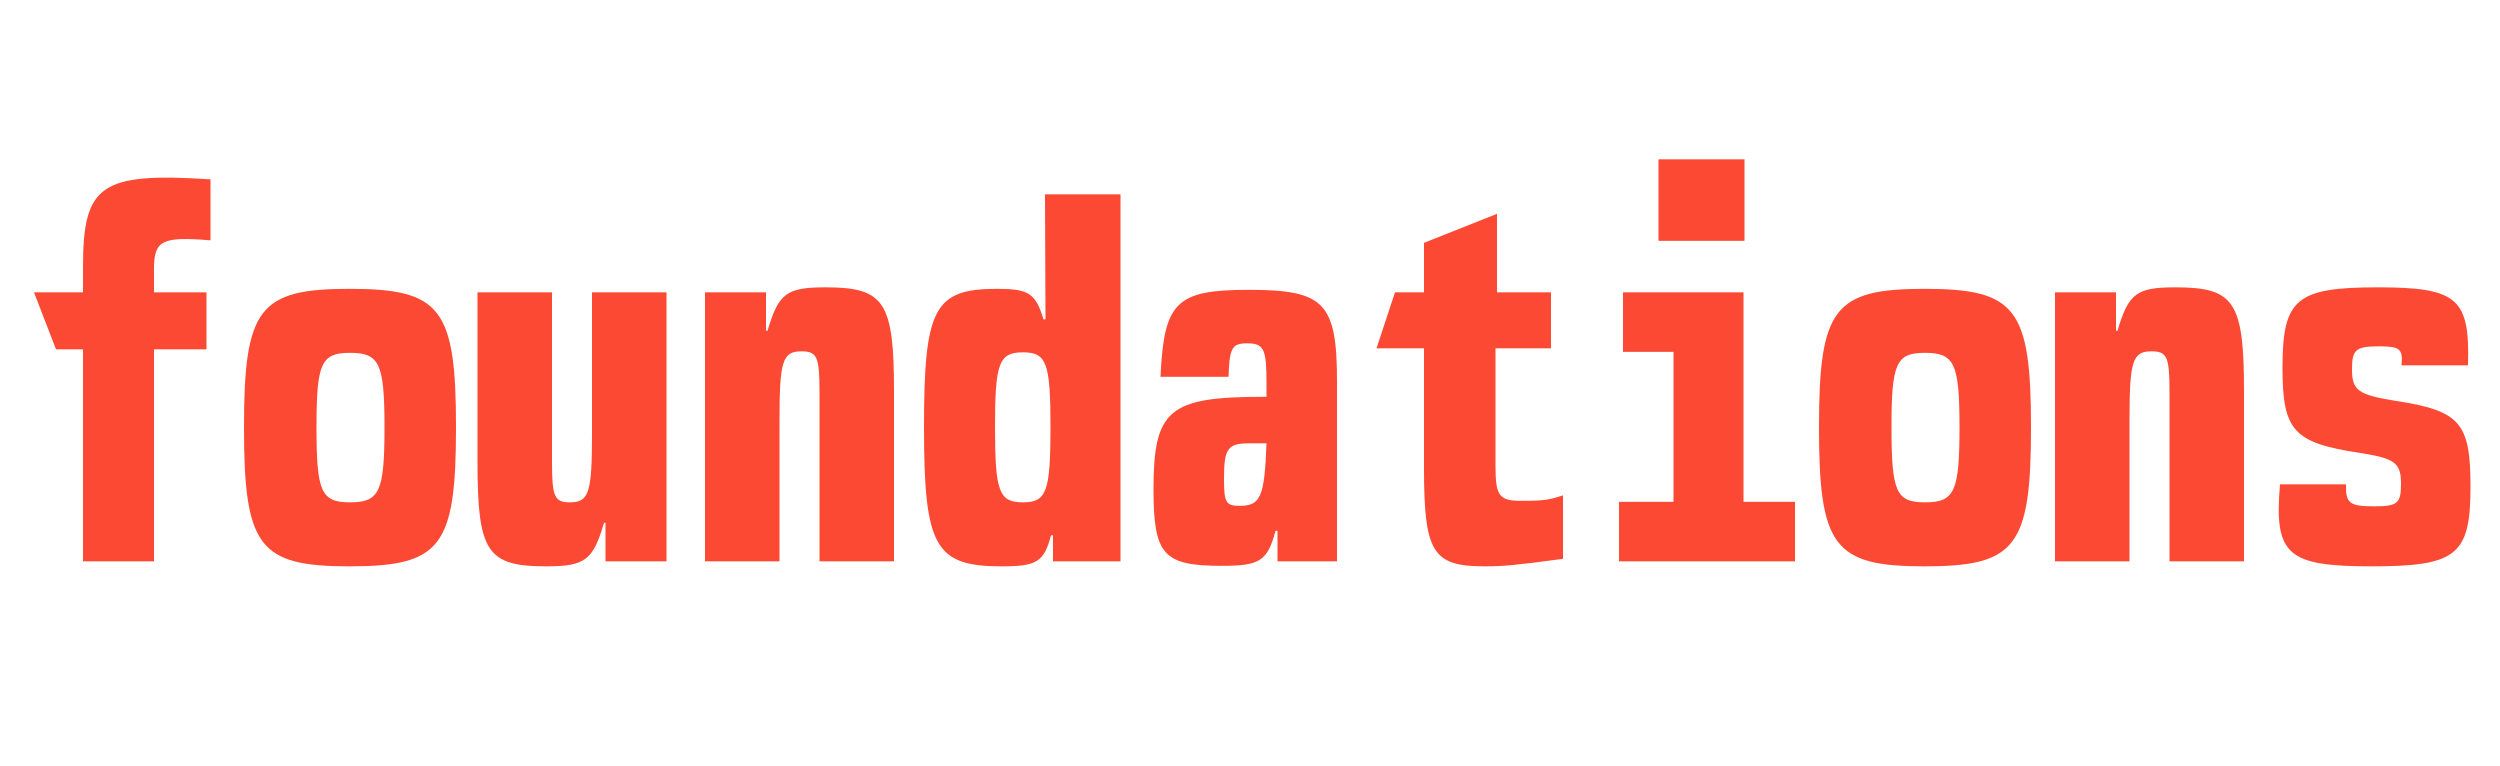
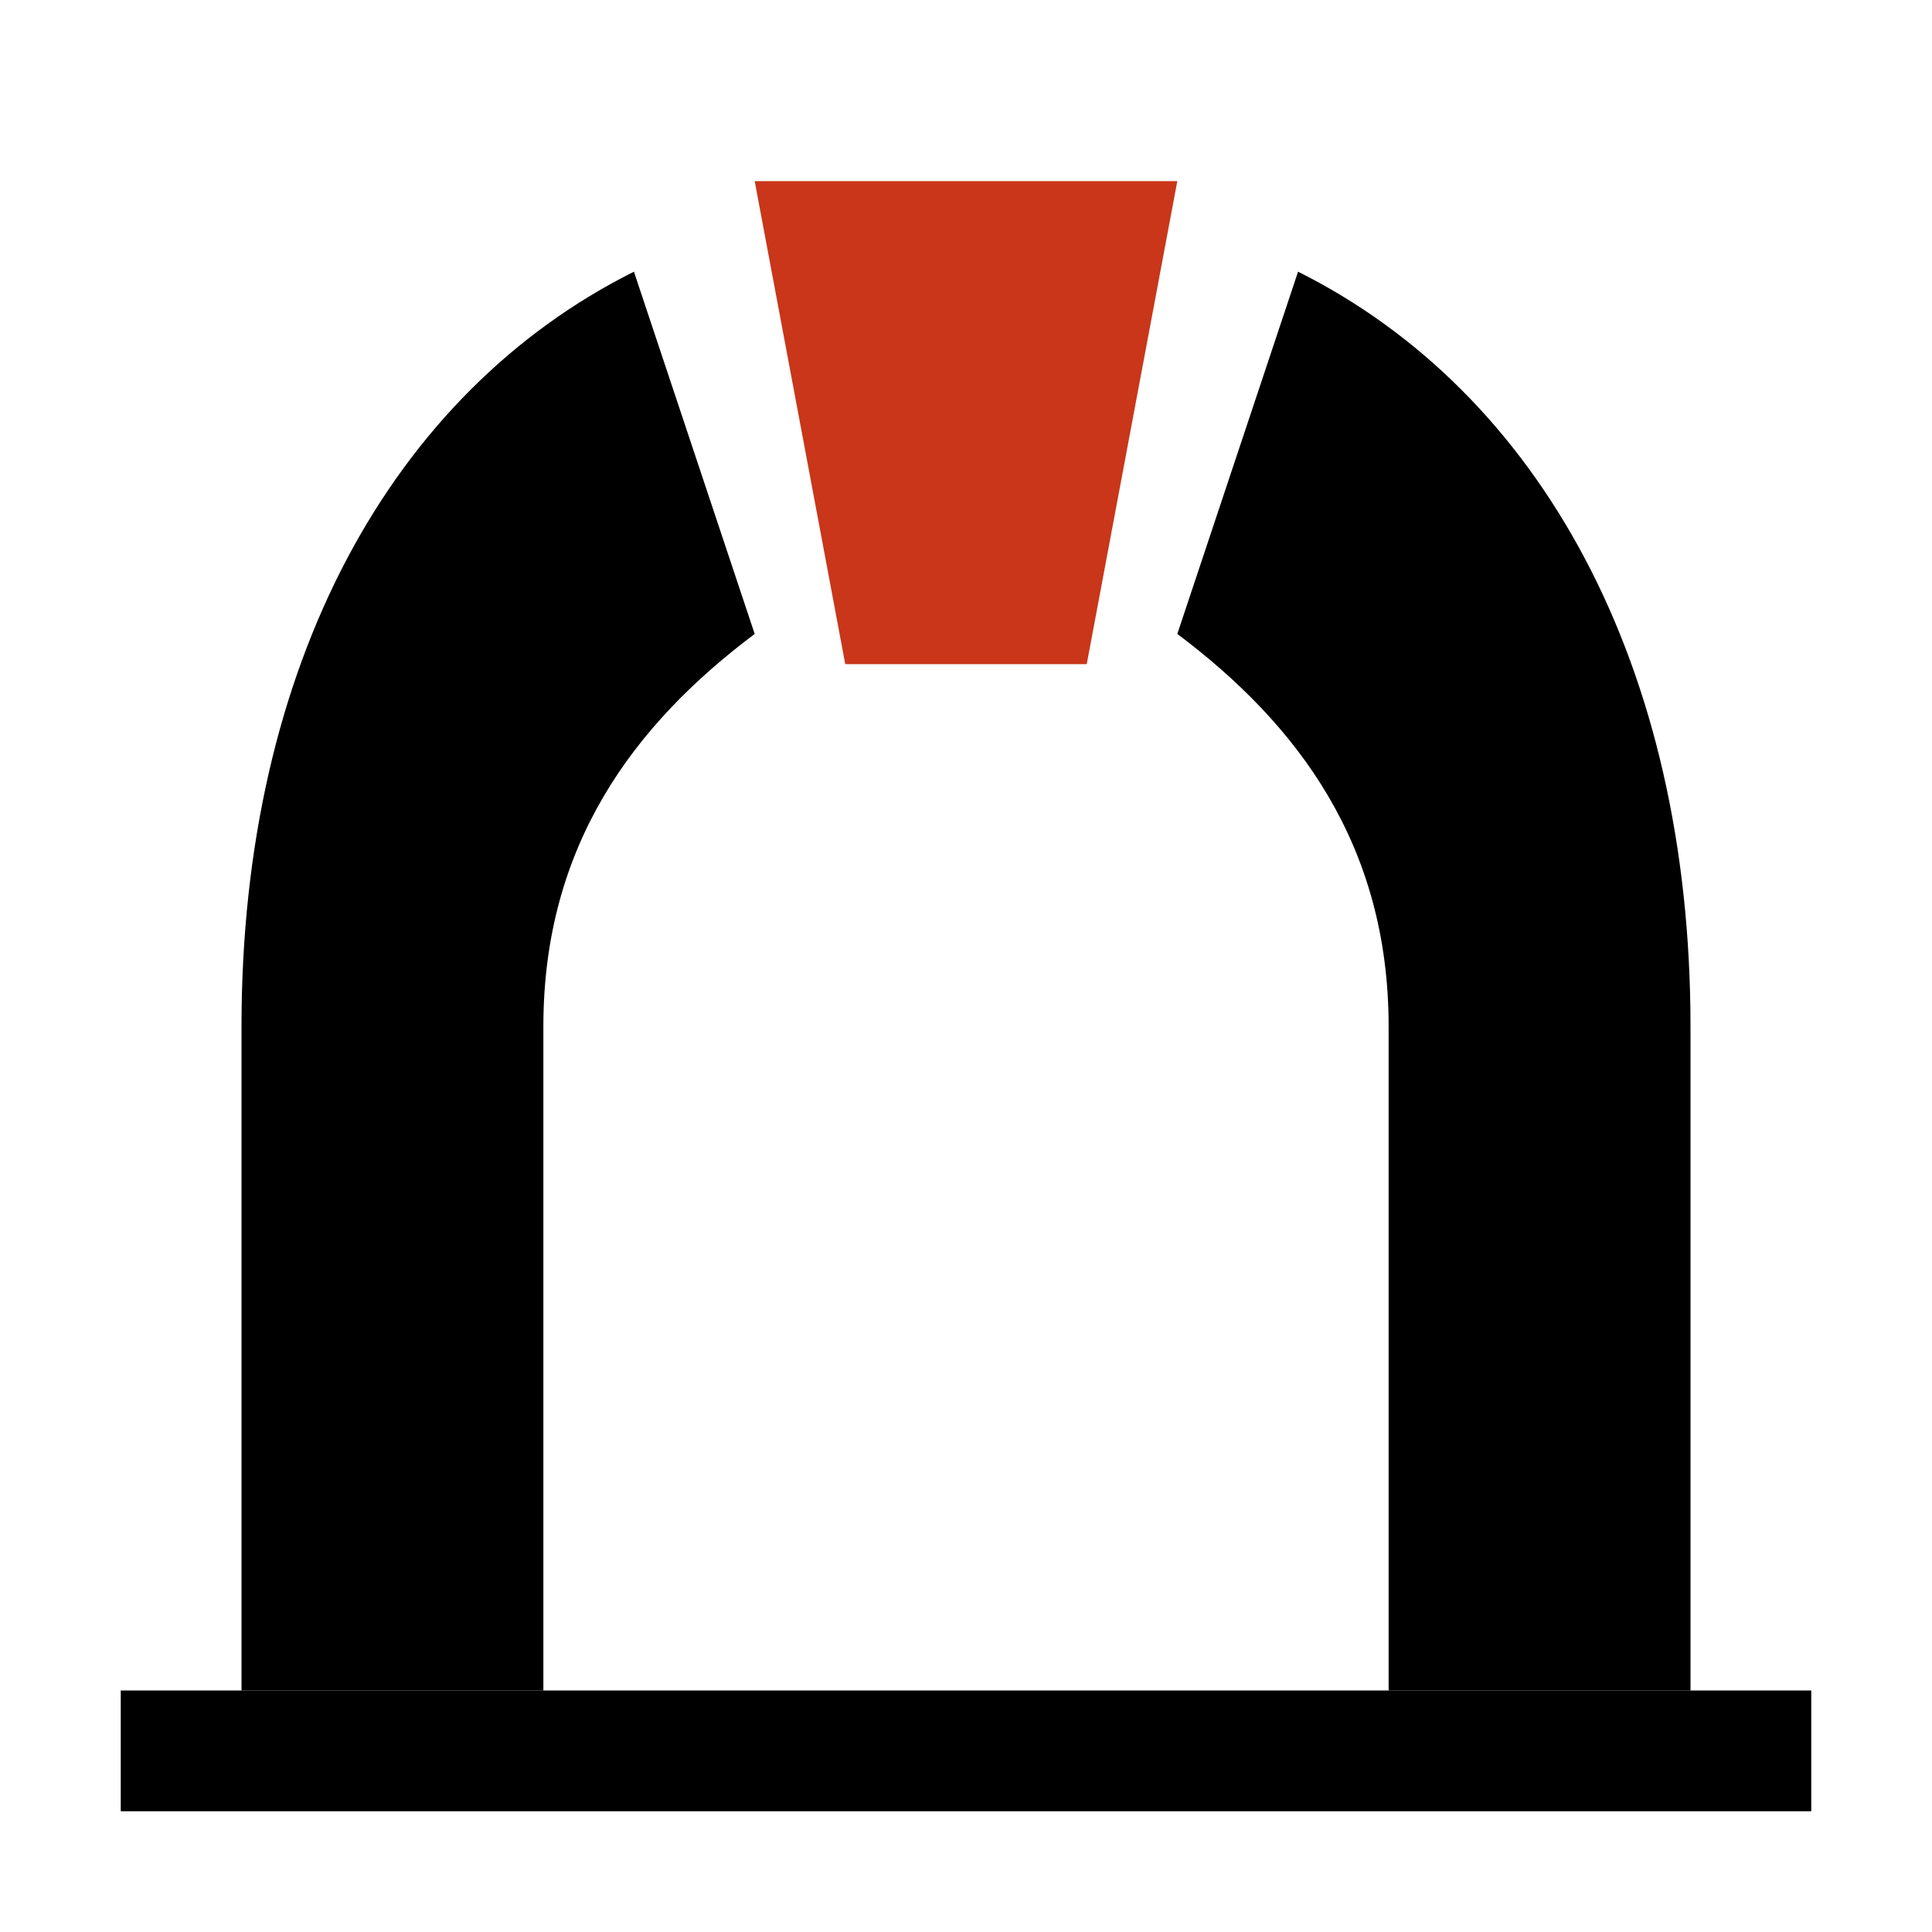
- <svg xmlns="http://www.w3.org/2000/svg" width="480" height="147" viewBox="0 0 480 147">
-   <path transform="translate(2.4 107.776) scale(0.096 -0.096)" fill="#fb4934" d="M141 0H283V424H388V538H283V585C283 642 299 650 396 642V764C177 778 141 754 141 589V538H43L87 424H141Z" />
-   <path transform="translate(45.6 107.776) scale(0.096 -0.096)" fill="#fb4934" d="M224 -10C407 -10 437 29 437 268C437 506 407 545 224 545C43 545 13 506 13 268C13 29 43 -10 224 -10ZM225 118C167 118 158 139 158 268C158 396 167 417 225 417C284 417 294 396 294 268C294 139 284 118 225 118Z" />
-   <path transform="translate(88.8 107.776) scale(0.096 -0.096)" fill="#fb4934" d="M408 538H259V256C259 137 253 118 215 118C184 118 179 129 179 198V538H30V198C30 19 49 -10 167 -10C245 -10 261 2 283 77H286V0H408Z" />
-   <path transform="translate(132 107.776) scale(0.096 -0.096)" fill="#fb4934" d="M35 0H184V282C184 401 190 420 228 420C259 420 264 409 264 340V0H413V340C413 519 394 548 276 548C198 548 182 536 160 461H157V538H35Z" />
-   <path transform="translate(175.2 107.776) scale(0.096 -0.096)" fill="#fb4934" d="M281 0H416V734H265L266 484H262C246 536 233 545 169 545C43 545 23 506 23 268C23 29 45 -10 178 -10C249 -10 263 -1 277 52H281ZM221 118C173 118 165 139 165 269C165 397 173 418 221 418C268 418 276 397 276 269C276 139 268 118 221 118Z" />
-   <path transform="translate(218.4 107.776) scale(0.096 -0.096)" fill="#fb4934" d="M280 0H399V359C399 517 374 543 223 543C77 543 53 519 46 369H182C184 427 189 436 219 436C253 436 258 425 258 356V329H250C63 329 32 303 32 145C32 13 51 -9 169 -9C245 -9 260 1 276 61H280ZM258 236C254 128 246 111 204 111C177 111 173 118 173 164C173 226 180 236 224 236Z" />
-   <path transform="translate(261.6 107.776) scale(0.096 -0.096)" fill="#fb4934" d="M28 426H123V187C123 18 140 -10 244 -10C282 -10 304 -8 401 5V132C374 123 363 121 318 121C273 121 266 131 266 191V426H377V538H269V695L123 637V538H65Z" />
-   <path transform="translate(304.8 107.776) scale(0.096 -0.096)" fill="#fb4934" d="M142 641H314V804H142ZM63 0H415V119H312V538H71V419H172V119H63Z" />
-   <path transform="translate(348 107.776) scale(0.096 -0.096)" fill="#fb4934" d="M224 -10C407 -10 437 29 437 268C437 506 407 545 224 545C43 545 13 506 13 268C13 29 43 -10 224 -10ZM225 118C167 118 158 139 158 268C158 396 167 417 225 417C284 417 294 396 294 268C294 139 284 118 225 118Z" />
-   <path transform="translate(391.2 107.776) scale(0.096 -0.096)" fill="#fb4934" d="M35 0H184V282C184 401 190 420 228 420C259 420 264 409 264 340V0H413V340C413 519 394 548 276 548C198 548 182 536 160 461H157V538H35Z" />
-   <path transform="translate(434.4 107.776) scale(0.096 -0.096)" fill="#fb4934" d="M35 154C23 13 49 -10 218 -10C388 -10 416 12 416 149C416 278 395 301 266 321C191 333 179 342 179 384C179 424 187 430 233 430C275 430 281 425 278 392H411C415 526 390 548 231 548C67 548 40 525 40 387C40 261 62 237 194 217C265 206 277 197 277 155C277 116 270 110 224 110C174 110 166 116 167 154Z" />
+ <svg xmlns="http://www.w3.org/2000/svg" viewBox="0 0 64 64" width="64" height="64" fill="none" role="img" aria-label="Foundations">
+   <path d="M 8 56 L 8 34 C 8 22 13 13 21 9 L 25 21 C 21 24 18 28 18 34 L 18 56 Z" fill="#000000" />
+   <path d="M 56 56 L 56 34 C 56 22 51 13 43 9 L 39 21 C 43 24 46 28 46 34 L 46 56 Z" fill="#000000" />
+   <polygon points="25,6 39,6 36,22 28,22" fill="#c9361a" />
+   <rect x="4" y="56" width="56" height="4" fill="#000000" />
</svg>
